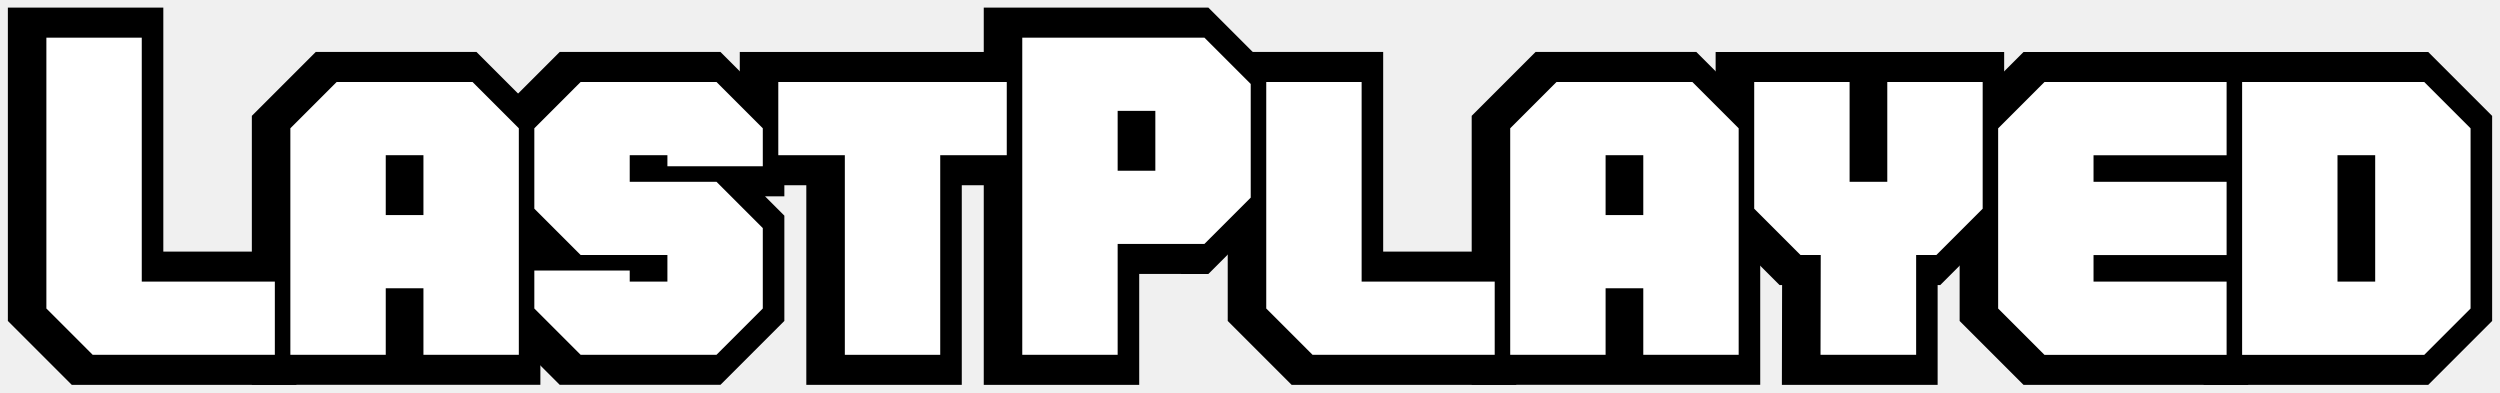
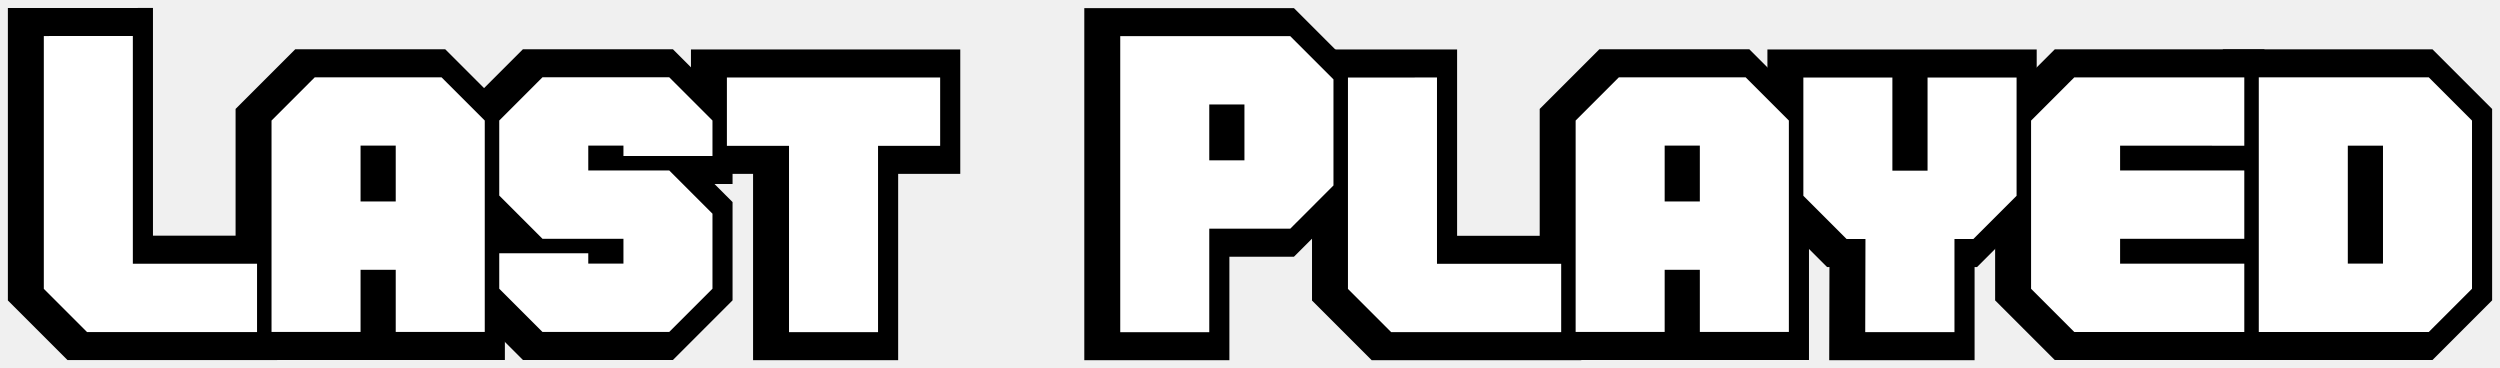
- <svg xmlns="http://www.w3.org/2000/svg" width="318.38" height="50.045" version="1.1" viewBox="0 0 84.238 13.241">
-   <g transform="translate(-.45041 -233.69)">
-     <g transform="matrix(.2249 0 0 .2249 35.429 215.16)" shape-rendering="auto">
-       <g color="#000000" color-rendering="auto" image-rendering="auto" solid-color="#000000" stroke="#000" stroke-width="10" style="isolation:auto;mix-blend-mode:normal;text-decoration-color:#000000;text-decoration-line:none;text-decoration-style:solid;text-indent:0;text-transform:none;white-space:normal" aria-label="LastPlayed">
-         <path d="m-136.06 88.531v36.552h19.938v9.969h-26.583l-6.646-6.646v-39.875z" />
-         <path d="m-99.506 125.08v9.969h-13.292v-33.229l6.646-6.646h19.938l6.646 6.646v33.229h-13.292v-9.969zm6.646-9.969v-9.969h-6.646v9.969z" />
-         <path d="m-76.245 101.82 6.646-6.646h19.938l6.646 6.646v4.984h-13.292v-1.661h-6.646v4.984h13.292l6.646 6.646v11.63l-6.646 6.646h-19.938l-6.646-6.646v-4.984h13.292v1.661h6.646v-4.984h-13.292l-6.646-6.646z" />
-         <path d="m-6.464 95.177v9.969h-9.969v29.906h-13.292v-29.906h-9.969v-9.969z" />
-         <path d="m16.797 98.5h-6.646v9.969h6.646zm-6.646 19.938v16.615h-13.292v-46.521h26.583l6.646 6.646v16.615l-6.646 6.646z" />
-         <path d="m46.703 95.177v29.906h19.938v9.969h-26.583l-6.646-6.646v-33.229z" />
-         <path d="m83.255 125.08v9.969h-13.292v-33.229l6.646-6.646h19.938l6.646 6.646v33.229h-13.292v-9.969zm6.646-9.969v-9.969h-6.646v9.969z" />
-         <path d="m116.48 120.1h-3.323l-6.646-6.646v-18.276h13.292v14.953h6.646v-14.953h13.292v18.276l-6.646 6.646h-3.323v14.953h-13.325z" />
-         <path d="m156.36 105.15v4.984h19.938v9.969h-19.938v4.984h19.938v9.969h-26.583l-6.646-6.646v-26.583l6.646-6.646h26.583v9.969z" />
-         <path d="m212.85 128.41-6.646 6.646h-26.583v-39.875h26.583l6.646 6.646zm-13.292-3.323v-19.938h-6.646v19.938z" />
-       </g>
-       <g color="#000000" color-rendering="auto" fill="#fff" image-rendering="auto" solid-color="#000000" stroke="#fff" style="isolation:auto;mix-blend-mode:normal;text-decoration-color:#000000;text-decoration-line:none;text-decoration-style:solid;text-indent:0;text-transform:none;white-space:normal" aria-label="LastPlayed">
-         <path d="m-134.79 88.531v36.552h19.938v9.969h-26.583l-6.646-6.646v-39.875z" />
-         <path d="m-98.235 125.08v9.969h-13.292v-33.229l6.646-6.646h19.938l6.646 6.646v33.229h-13.292v-9.969zm6.646-9.969v-9.969h-6.646v9.969z" />
-         <path d="m-74.975 101.82 6.646-6.646h19.938l6.646 6.646v4.984h-13.292v-1.661h-6.646v4.984h13.292l6.646 6.646v11.63l-6.646 6.646h-19.938l-6.646-6.646v-4.984h13.292v1.661h6.646v-4.984h-13.292l-6.646-6.646z" />
-         <path d="m-5.193 95.177v9.969h-9.969v29.906h-13.292v-29.906h-9.969v-9.969z" />
-         <path d="m18.067 98.5h-6.646v9.969h6.646zm-6.646 19.938v16.615h-13.292v-46.521h26.583l6.646 6.646v16.615l-6.646 6.646z" />
-         <path d="m47.974 95.177v29.906h19.938v9.969h-26.583l-6.646-6.646v-33.229z" />
-         <path d="m84.526 125.08v9.969h-13.292v-33.229l6.646-6.646h19.938l6.646 6.646v33.229h-13.292v-9.969zm6.646-9.969v-9.969h-6.646v9.969z" />
-         <path d="m117.76 120.1h-3.323l-6.646-6.646v-18.276h13.292v14.953h6.646v-14.953h13.292v18.276l-6.646 6.646h-3.323v14.953h-13.325z" />
-         <path d="m157.63 105.15v4.984h19.938v9.969h-19.938v4.984h19.938v9.969h-26.583l-6.646-6.646v-26.583l6.646-6.646h26.583v9.969z" />
-         <path d="m214.12 128.41-6.646 6.646h-26.583v-39.875h26.583l6.646 6.646zm-13.292-3.323v-19.938h-6.646v19.938z" />
-       </g>
+ <svg xmlns="http://www.w3.org/2000/svg" width="318.83" height="46.906" version="1.1" viewBox="0 0 84.358 12.411">
+   <g transform="translate(-.49548 -234.25)" shape-rendering="auto">
+     <g color="#000000" color-rendering="auto" image-rendering="auto" solid-color="#000000" stroke="#000" stroke-width="2.102" style="isolation:auto;mix-blend-mode:normal;text-decoration-color:#000000;text-decoration-line:none;text-decoration-style:solid;text-indent:0;text-transform:none;white-space:normal" aria-label="Last Played">
+       <path d="m4.605 235.57v7.684h4.191v2.096h-5.588l-1.397-1.397v-8.382z" />
+       <path d="m12.289 243.25v2.096h-2.794v-6.985l1.397-1.397h4.191l1.397 1.397v6.985h-2.794v-2.096zm1.397-2.096v-2.096h-1.397v2.096z" />
+       <path d="m17.178 238.36 1.397-1.397h4.191l1.397 1.397v1.048h-2.794v-0.349h-1.397v1.048h2.794l1.397 1.397v2.445l-1.397 1.397h-4.191l-1.397-1.397v-1.048h2.794v0.349h1.397v-1.048h-2.794l-1.397-1.397z" />
+       <path d="m31.847 236.97v2.096h-2.096v6.287h-2.794v-6.287h-2.096v-2.096z" />
+       <path d="m42.325 237.67h-1.397v2.096h1.397zm-1.397 4.191v3.493h-2.794v-9.779h5.588l1.397 1.397v3.493l-1.397 1.397z" />
+       <path d="m48.612 236.97v6.287h4.191v2.096h-5.588l-1.397-1.397v-6.985z" />
+       <path d="m56.295 243.25v2.096h-2.794v-6.985l1.397-1.397h4.191l1.397 1.397v6.985h-2.794v-2.096zm1.397-2.096v-2.096h-1.397v2.096z" />
+       <path d="m63.281 242.21h-0.699l-1.397-1.397v-3.842h2.794v3.143h1.397v-3.143h2.794v3.842l-1.397 1.397h-0.699v3.143h-2.801z" />
+       <path d="m71.663 239.06v1.048h4.191v2.096h-4.191v1.048h4.191v2.096h-5.588l-1.397-1.397v-5.588l1.397-1.397h5.588v2.096z" />
+       <path d="m83.538 243.95-1.397 1.397h-5.588v-8.382h5.588l1.397 1.397zm-2.794-0.699v-4.191h-1.397v4.191z" />
+     </g>
+     <g color="#000000" color-rendering="auto" fill="#fff" image-rendering="auto" solid-color="#000000" stroke="#fff" stroke-width=".21" style="isolation:auto;mix-blend-mode:normal;text-decoration-color:#000000;text-decoration-line:none;text-decoration-style:solid;text-indent:0;text-transform:none;white-space:normal" aria-label="Last Played">
+       <path d="m4.872 235.57v7.684h4.191v2.096h-5.588l-1.397-1.397v-8.382z" />
+       <path d="m12.556 243.25v2.096h-2.794v-6.985l1.397-1.397h4.191l1.397 1.397v6.985h-2.794v-2.096zm1.397-2.096v-2.096h-1.397v2.096z" />
+       <path d="m17.446 238.36 1.397-1.397h4.191l1.397 1.397v1.048h-2.794v-0.349h-1.397v1.048h2.794l1.397 1.397v2.445l-1.397 1.397h-4.191l-1.397-1.397v-1.048h2.794v0.349h1.397v-1.048h-2.794l-1.397-1.397z" />
+       <path d="m32.114 236.97v2.096h-2.096v6.287h-2.794v-6.287h-2.096v-2.096z" />
+       <path d="m42.592 237.67h-1.397v2.096h1.397zm-1.397 4.191v3.493h-2.794v-9.779h5.588l1.397 1.397v3.493l-1.397 1.397z" />
+       <path d="m48.879 236.97v6.287h4.191v2.096h-5.588l-1.397-1.397v-6.985z" />
+       <path d="m56.562 243.25v2.096h-2.794v-6.985l1.397-1.397h4.191l1.397 1.397v6.985h-2.794v-2.096zm1.397-2.096v-2.096h-1.397v2.096z" />
+       <path d="m63.548 242.21h-0.699l-1.397-1.397v-3.842h2.794v3.143h1.397v-3.143h2.794v3.842l-1.397 1.397h-0.699v3.143h-2.801z" />
+       <path d="m71.93 239.06v1.048h4.191v2.096h-4.191v1.048h4.191v2.096h-5.588l-1.397-1.397v-5.588l1.397-1.397h5.588v2.096z" />
+       <path d="m83.805 243.95-1.397 1.397h-5.588v-8.382h5.588l1.397 1.397zm-2.794-0.699v-4.191h-1.397v4.191z" />
    </g>
  </g>
</svg>
